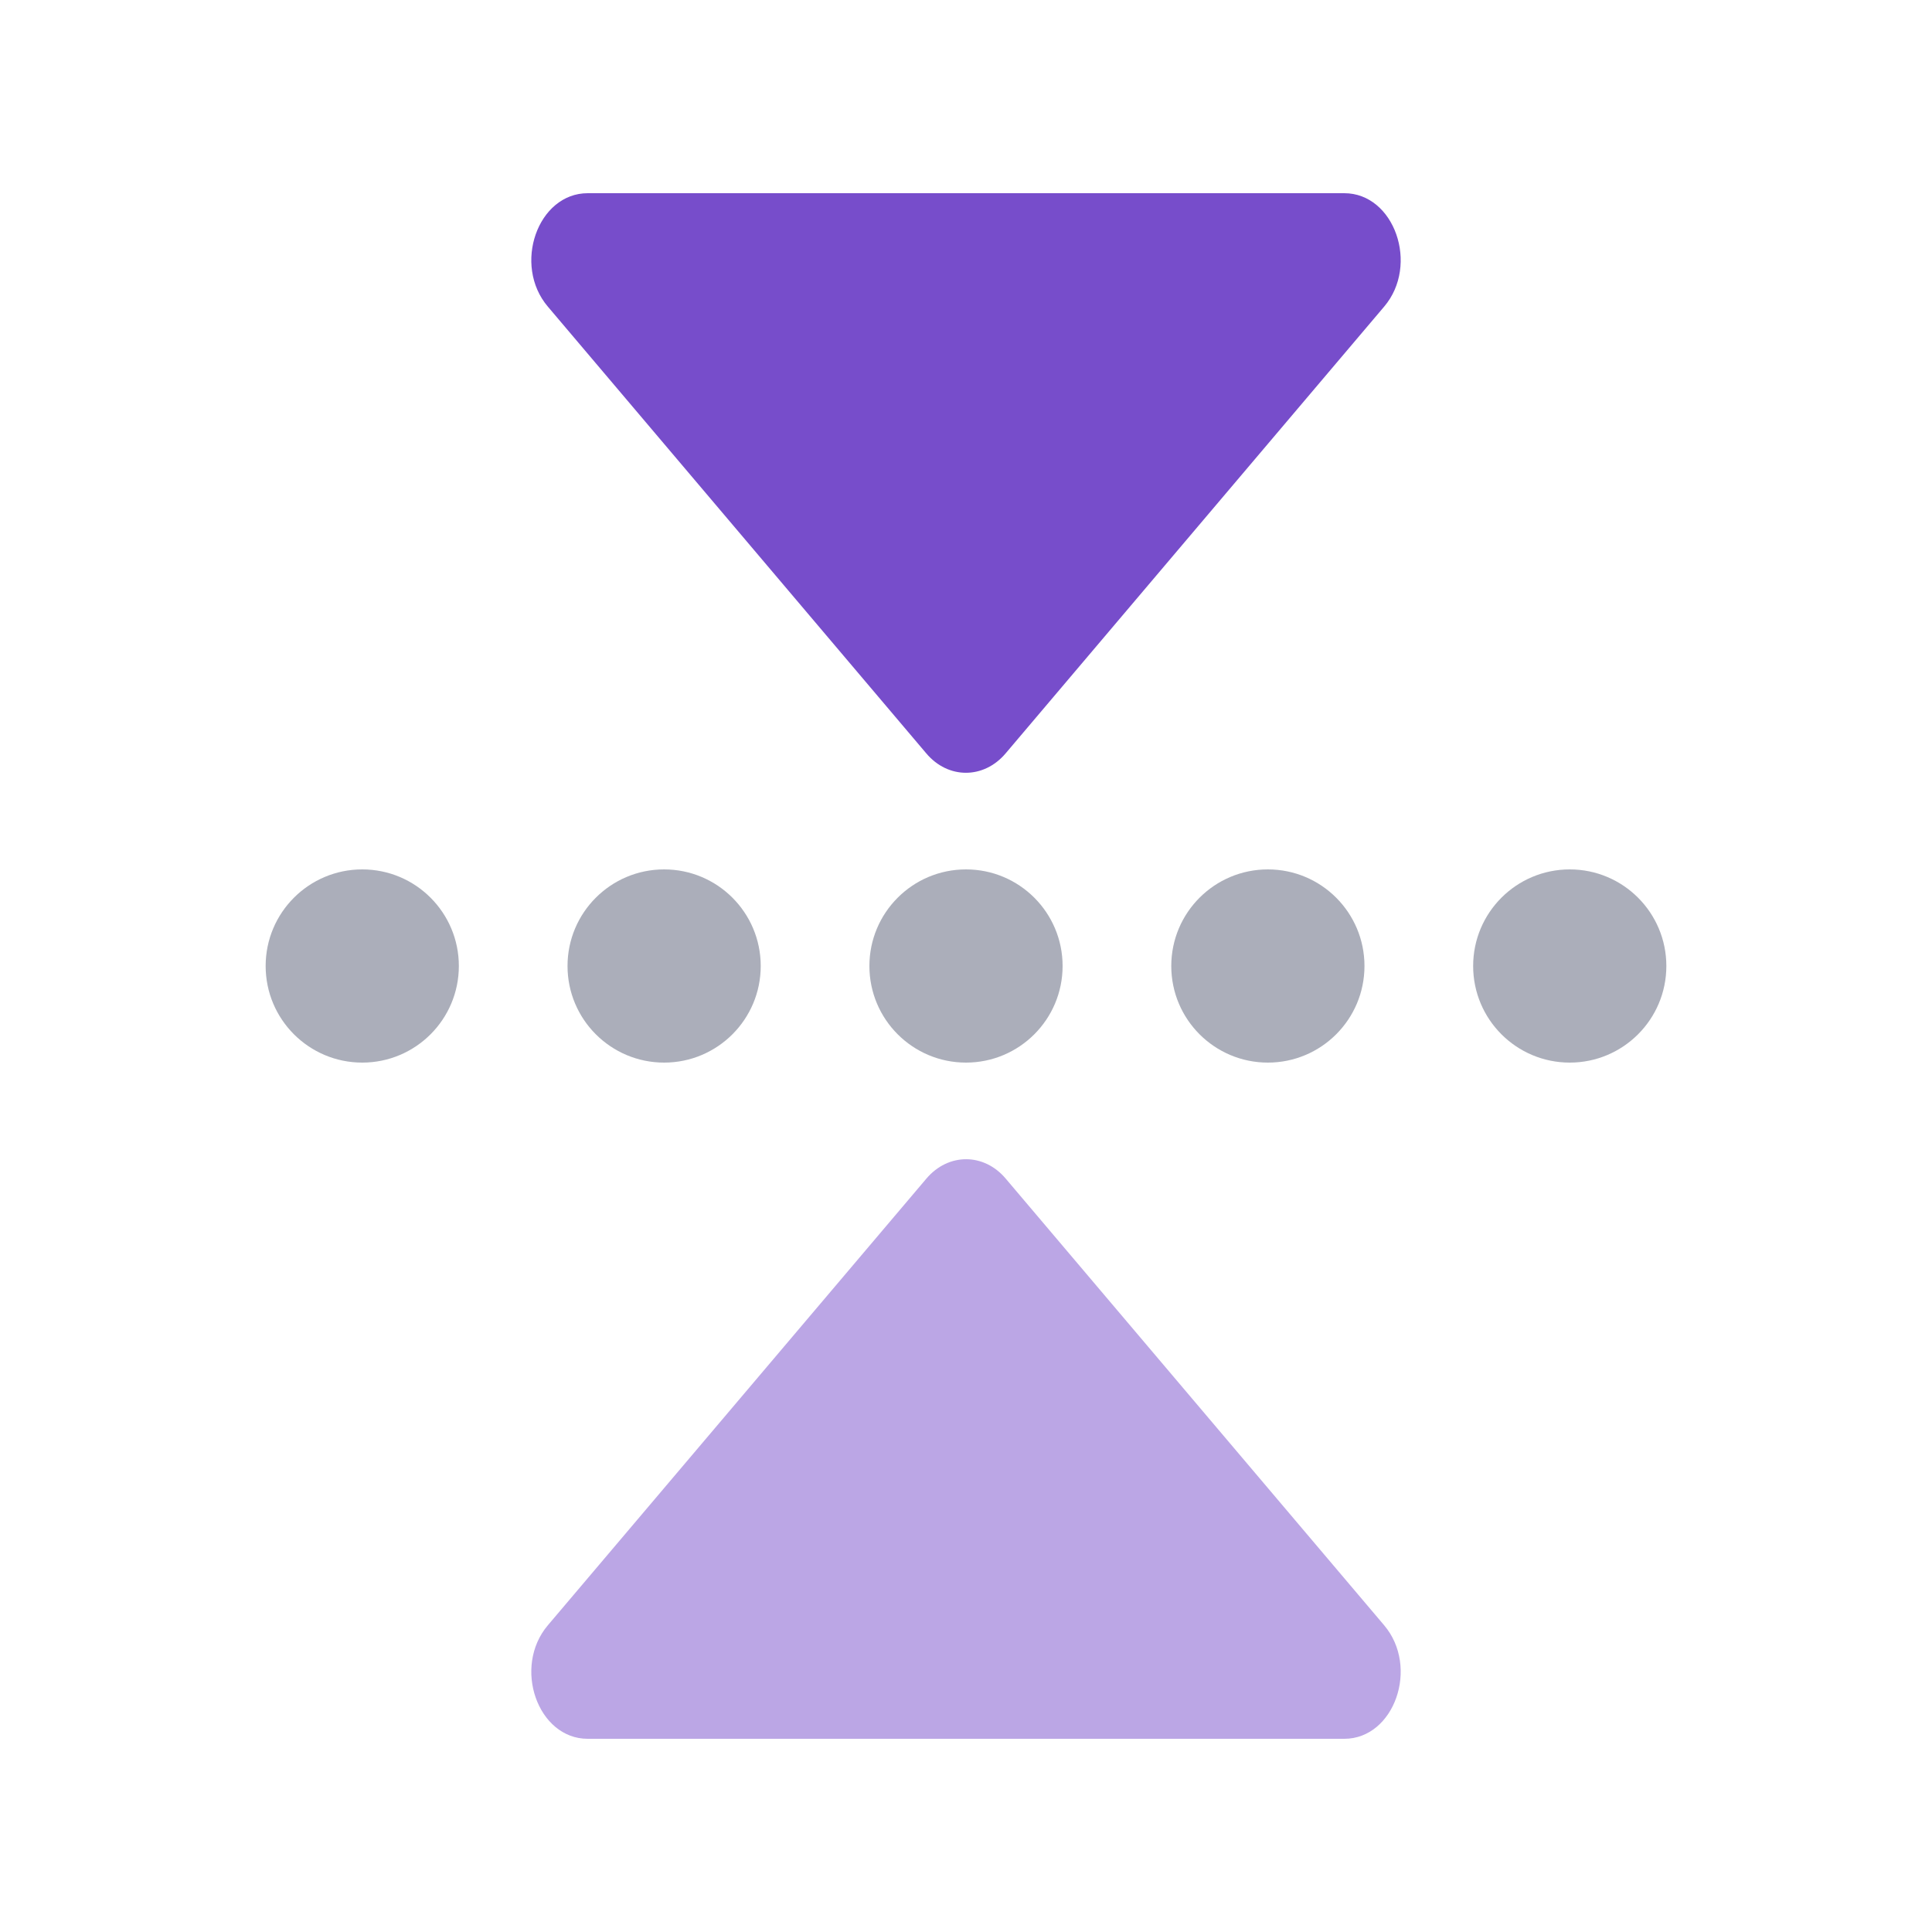
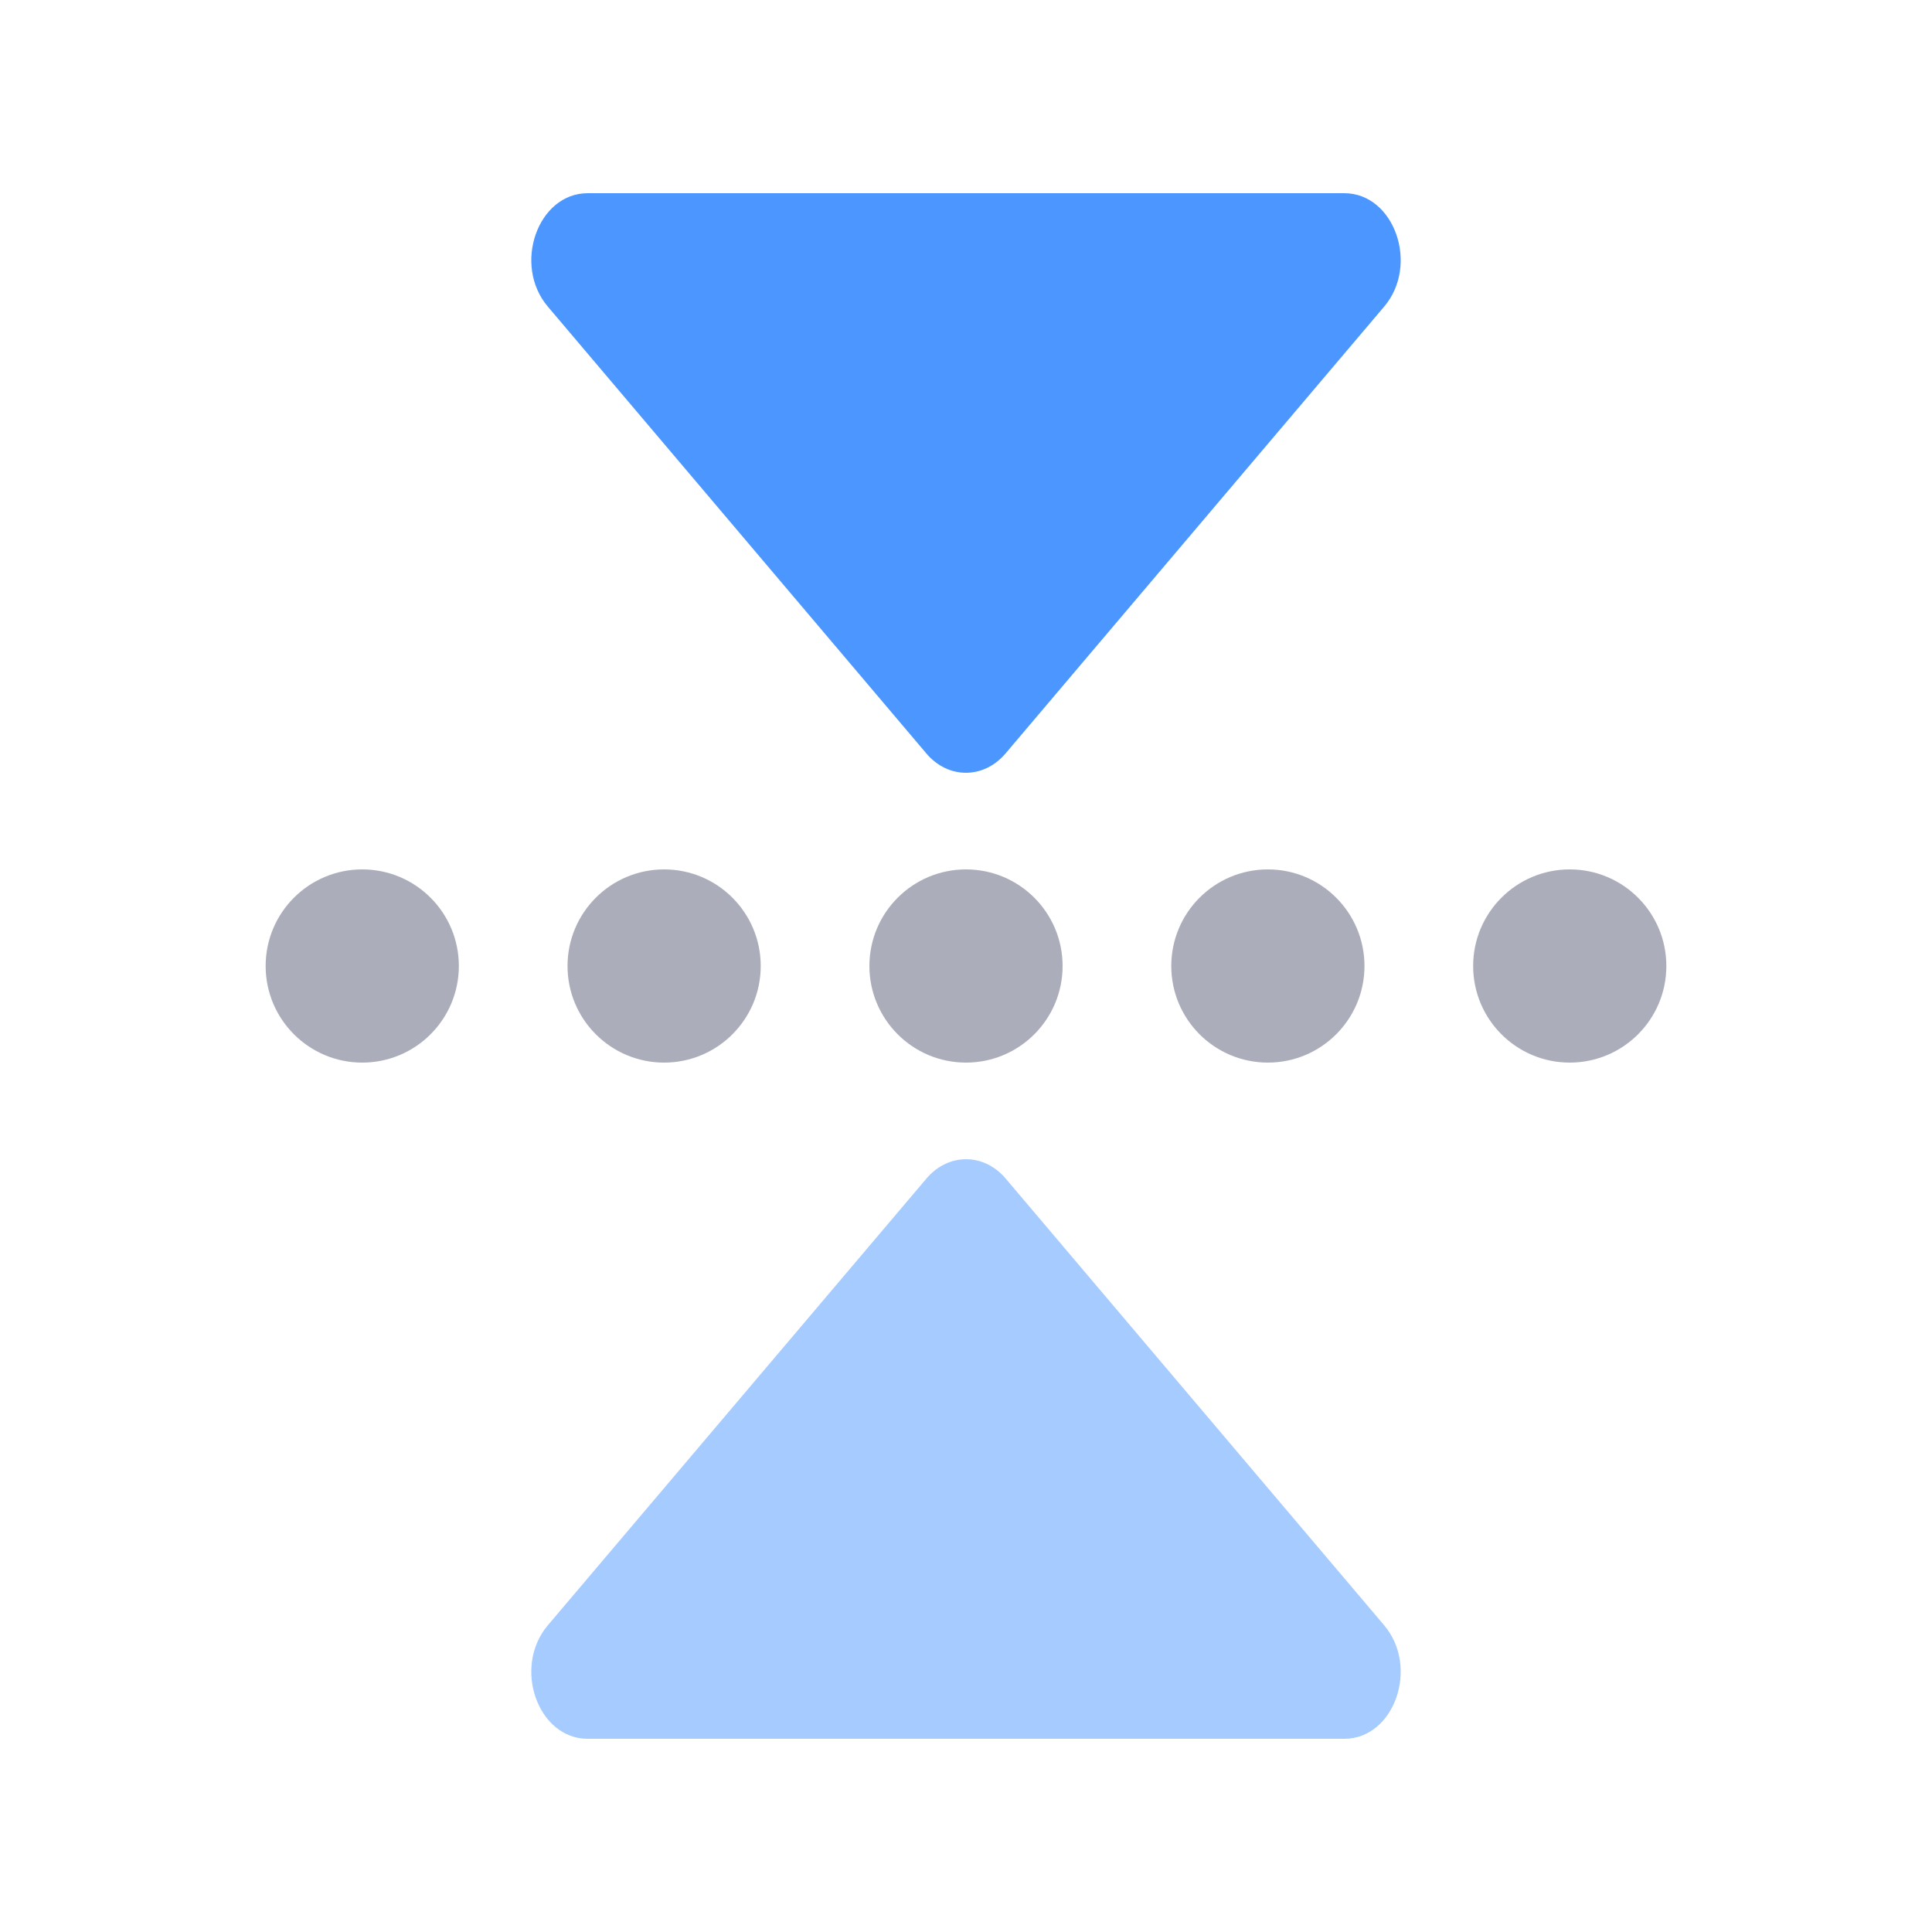
<svg xmlns="http://www.w3.org/2000/svg" width="20px" height="20px" viewBox="0 0 20 20" version="1.1">
  <defs />
  <g id="Page-1" stroke="none" stroke-width="1" fill="none" fill-rule="evenodd">
    <g id="flip-vertical">
      <g id="flip-horizontal" transform="translate(10, 10) rotate(90) translate(-10, -10) translate(2, 3)">
        <circle id="Oval" fill="#575E75" opacity="0.5" cx="8" cy="0.75" r="1" />
        <circle id="Oval" fill="#575E75" opacity="0.5" cx="8" cy="13.25" r="1" />
        <circle id="Oval-Copy" fill="#575E75" opacity="0.5" cx="8" cy="3.875" r="1" />
        <circle id="Oval-Copy-2" fill="#575E75" opacity="0.5" cx="8" cy="7" r="1" />
        <circle id="Oval-Copy-3" fill="#575E75" opacity="0.5" cx="8" cy="10.125" r="1" />
-         <path d="M16,3.084 L16,10.916 C16,11.434 15.257,11.696 14.824,11.328 L10.202,7.411 C9.933,7.184 9.933,6.814 10.202,6.588 L14.824,2.672 C15.257,2.304 16,2.566 16,3.084" id="Fill-11" fill="#774DCB" opacity="0.5" />
-         <path d="M0,10.916 L0,3.084 C0,2.566 0.743,2.304 1.175,2.672 L5.798,6.589 C6.067,6.816 6.067,7.186 5.798,7.412 L1.175,11.328 C0.743,11.696 0,11.434 0,10.916" id="Fill-14" fill="#774DCB" />
+         <path d="M16,3.084 L16,10.916 C16,11.434 15.257,11.696 14.824,11.328 L10.202,7.411 C9.933,7.184 9.933,6.814 10.202,6.588 L14.824,2.672 C15.257,2.304 16,2.566 16,3.084" id="Fill-11" fill="#4C97FF" opacity="0.5" />
+         <path d="M0,10.916 L0,3.084 C0,2.566 0.743,2.304 1.175,2.672 L5.798,6.589 C6.067,6.816 6.067,7.186 5.798,7.412 L1.175,11.328 C0.743,11.696 0,11.434 0,10.916" id="Fill-14" fill="#4C97FF" />
      </g>
    </g>
  </g>
</svg>
